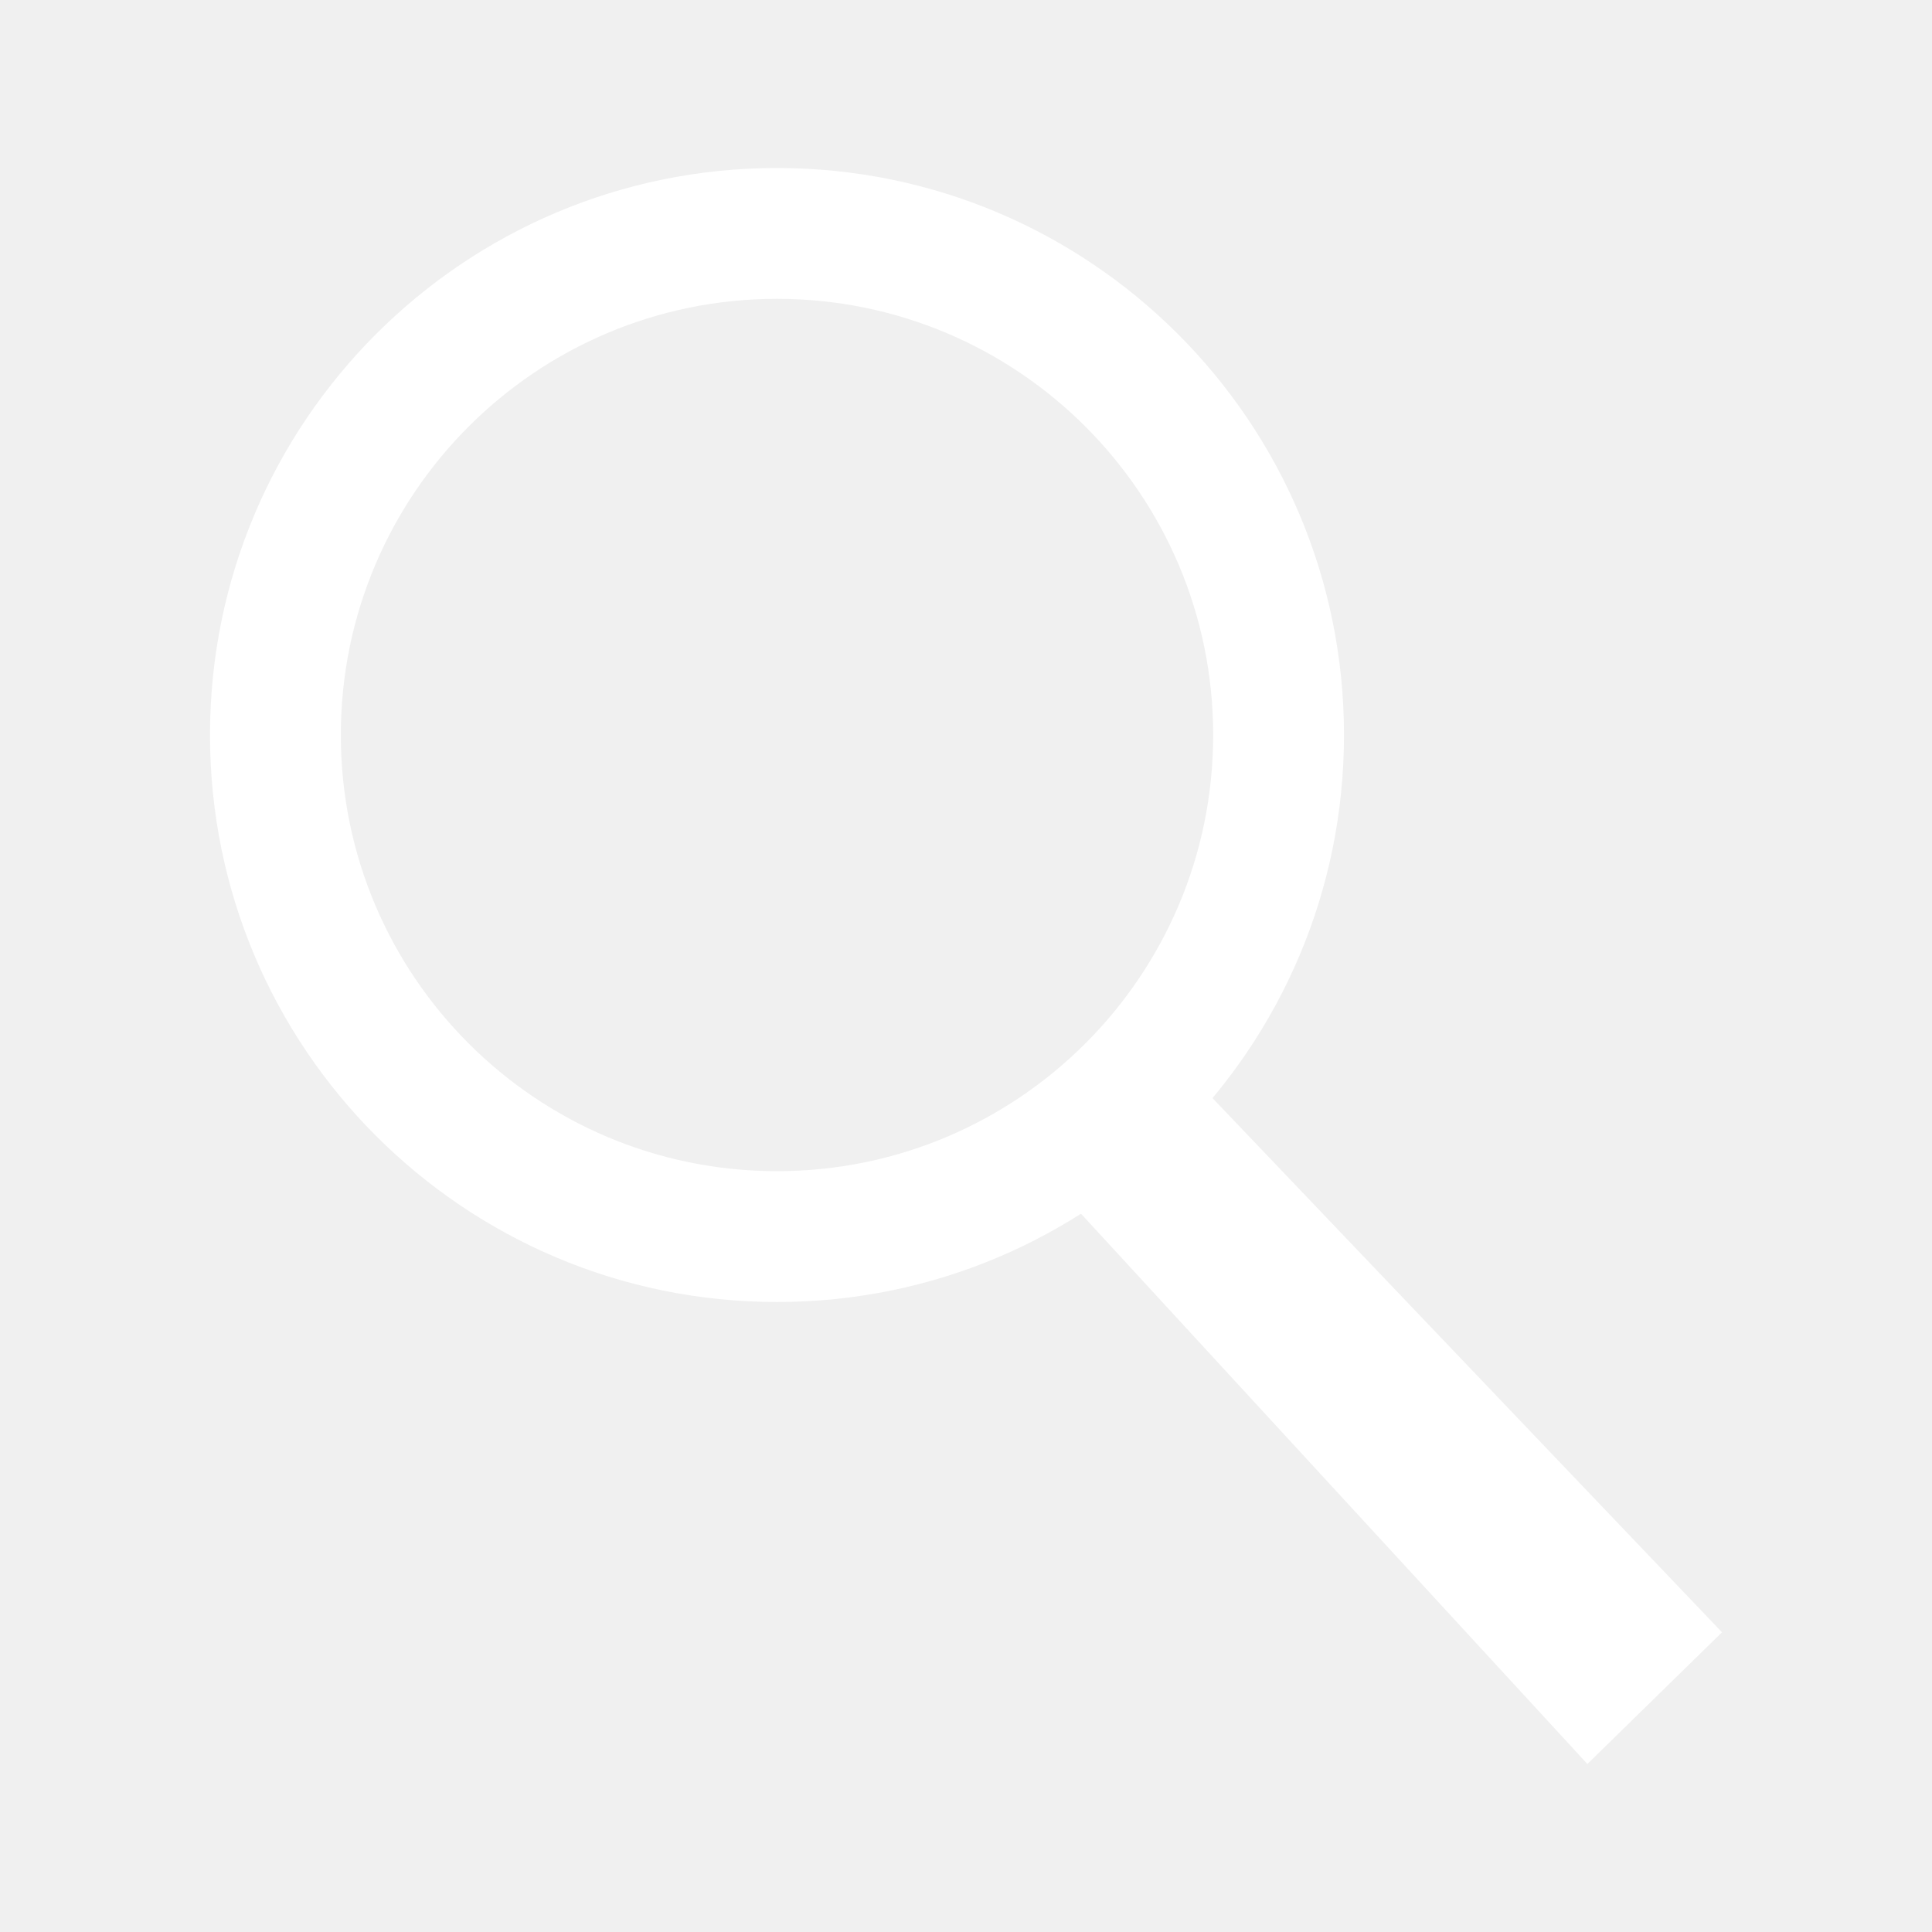
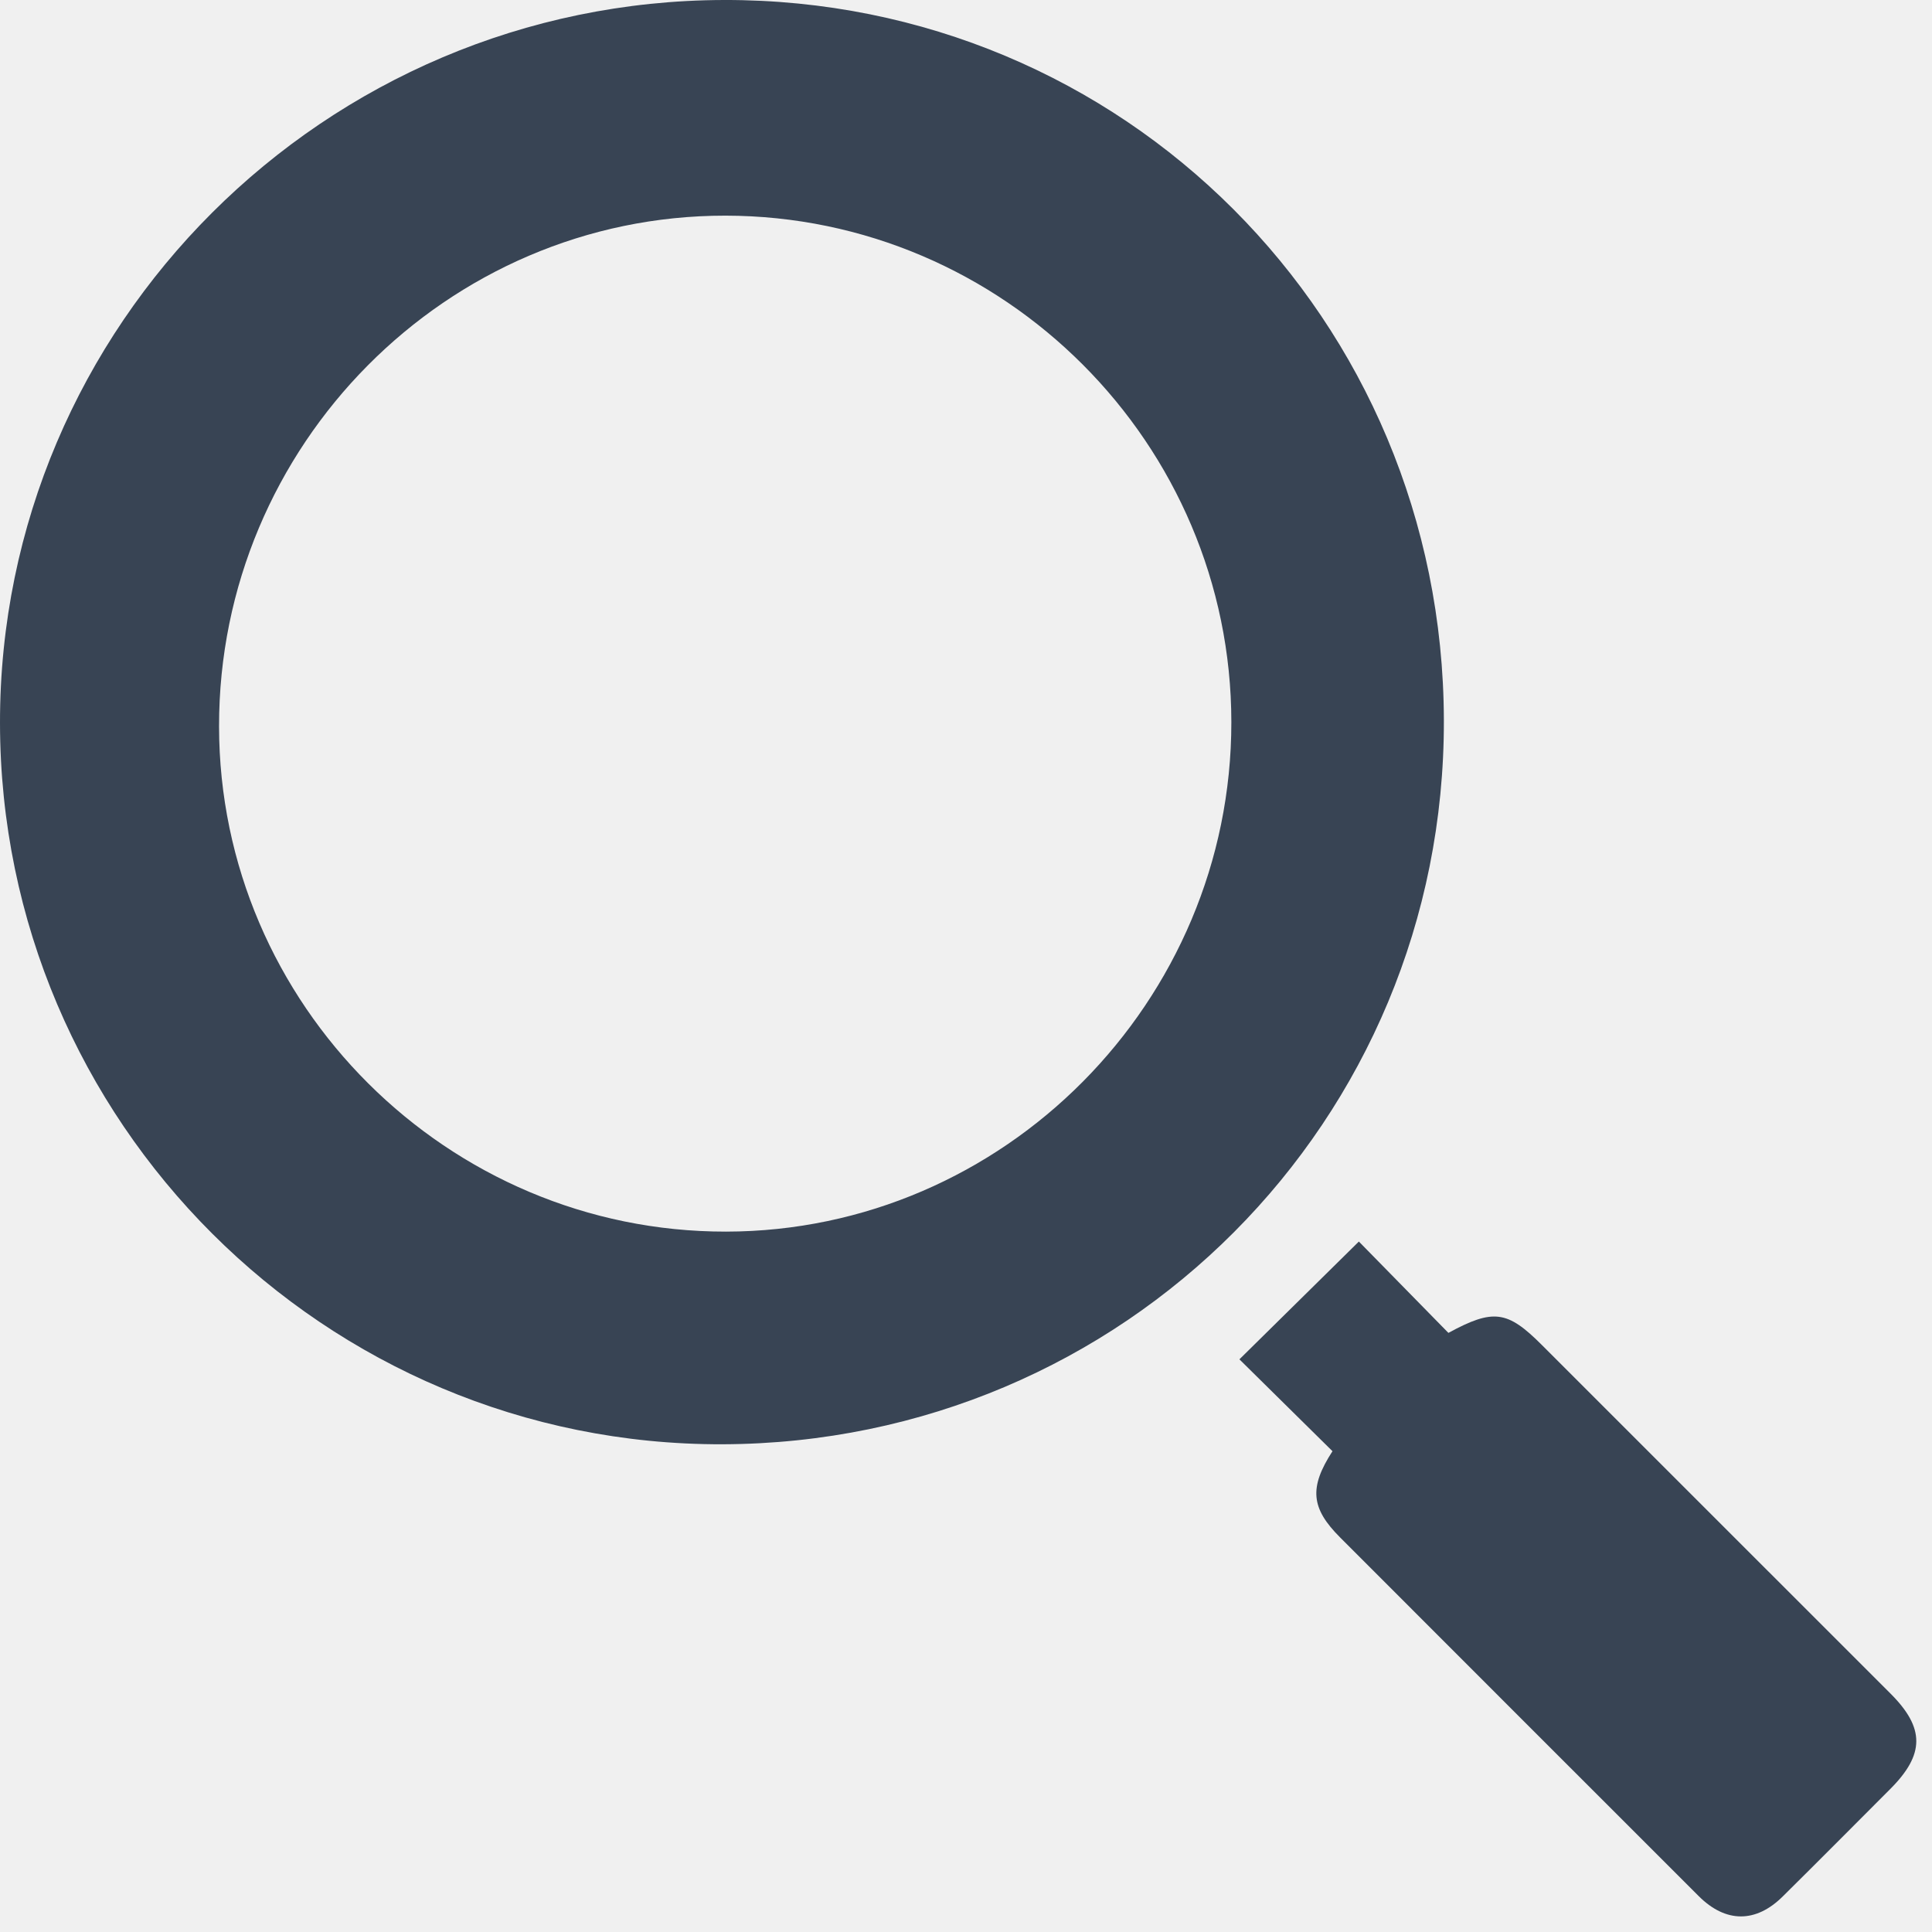
- <svg xmlns="http://www.w3.org/2000/svg" width="46px" height="46px" viewBox="0 0 46 46" version="1.1">
-   <g id="Artboard" stroke="none" stroke-width="1" fill="none" fill-rule="evenodd">
-     <g id="Group-2" transform="translate(5, 4)" fill="#FFFFFF" fill-rule="nonzero">
-       <path d="M13.5,0 C20.956,0 27,6.044 27,13.5 C27,20.956 20.956,27 13.5,27 C6.044,27 0,20.956 0,13.5 C0,6.044 6.044,0 13.5,0 Z M13.5,3.115 C7.765,3.115 3.115,7.765 3.115,13.5 C3.115,19.235 7.765,23.885 13.5,23.885 C19.235,23.885 23.885,19.235 23.885,13.5 C23.885,7.765 19.235,3.115 13.5,3.115 Z" id="Oval" />
-       <polygon id="Path-2" points="22.777 21 36 34.864 32.795 38 20 24.096" />
+ <svg xmlns="http://www.w3.org/2000/svg" xmlns:xlink="http://www.w3.org/1999/xlink" width="29px" height="29px" viewBox="0 0 29 29" version="1.1">
+   <defs>
+     <path d="M0,0 L29,0 L29,29 L0,29 L0,0 Z" id="path-1" />
+   </defs>
+   <g id="Frame-Copy-3" stroke="none" fill="none" xlink:href="#path-1" fill-rule="evenodd" stroke-width="1">
+     <g id="Group-7-Copy" fill="#384454">
+       <path d="M18.483,10.84 C18.481,6.659 15.068,3.242 10.89,3.237 C6.707,3.233 3.284,6.685 3.288,10.903 C3.292,15.077 6.719,18.492 10.897,18.487 C15.067,18.482 18.485,15.037 18.483,10.84 M21.673,10.81 C21.688,16.825 16.873,21.658 10.847,21.679 C4.875,21.698 0.006,16.838 1.13686838e-13,10.853 C-0.006,4.883 4.874,0.012 10.871,-3.84624223e-05 C16.865,-0.012 21.659,4.786 21.673,10.81" id="Fill-1" />
+       <path d="M20.001,21.783 C19.506,21.295 19.024,20.818 18.604,20.404 C19.212,19.804 19.793,19.232 20.397,18.636 C20.793,19.039 21.271,19.528 21.741,20.007 C22.416,19.641 22.626,19.671 23.141,20.186 C24.887,21.931 26.632,23.676 28.378,25.422 C28.895,25.939 28.893,26.334 28.372,26.855 C27.835,27.393 27.3,27.932 26.76,28.466 C26.356,28.867 25.904,28.866 25.499,28.462 C23.703,26.668 21.909,24.872 20.115,23.077 C19.677,22.639 19.647,22.33 20.001,21.783" id="Fill-4" />
    </g>
  </g>
</svg>
